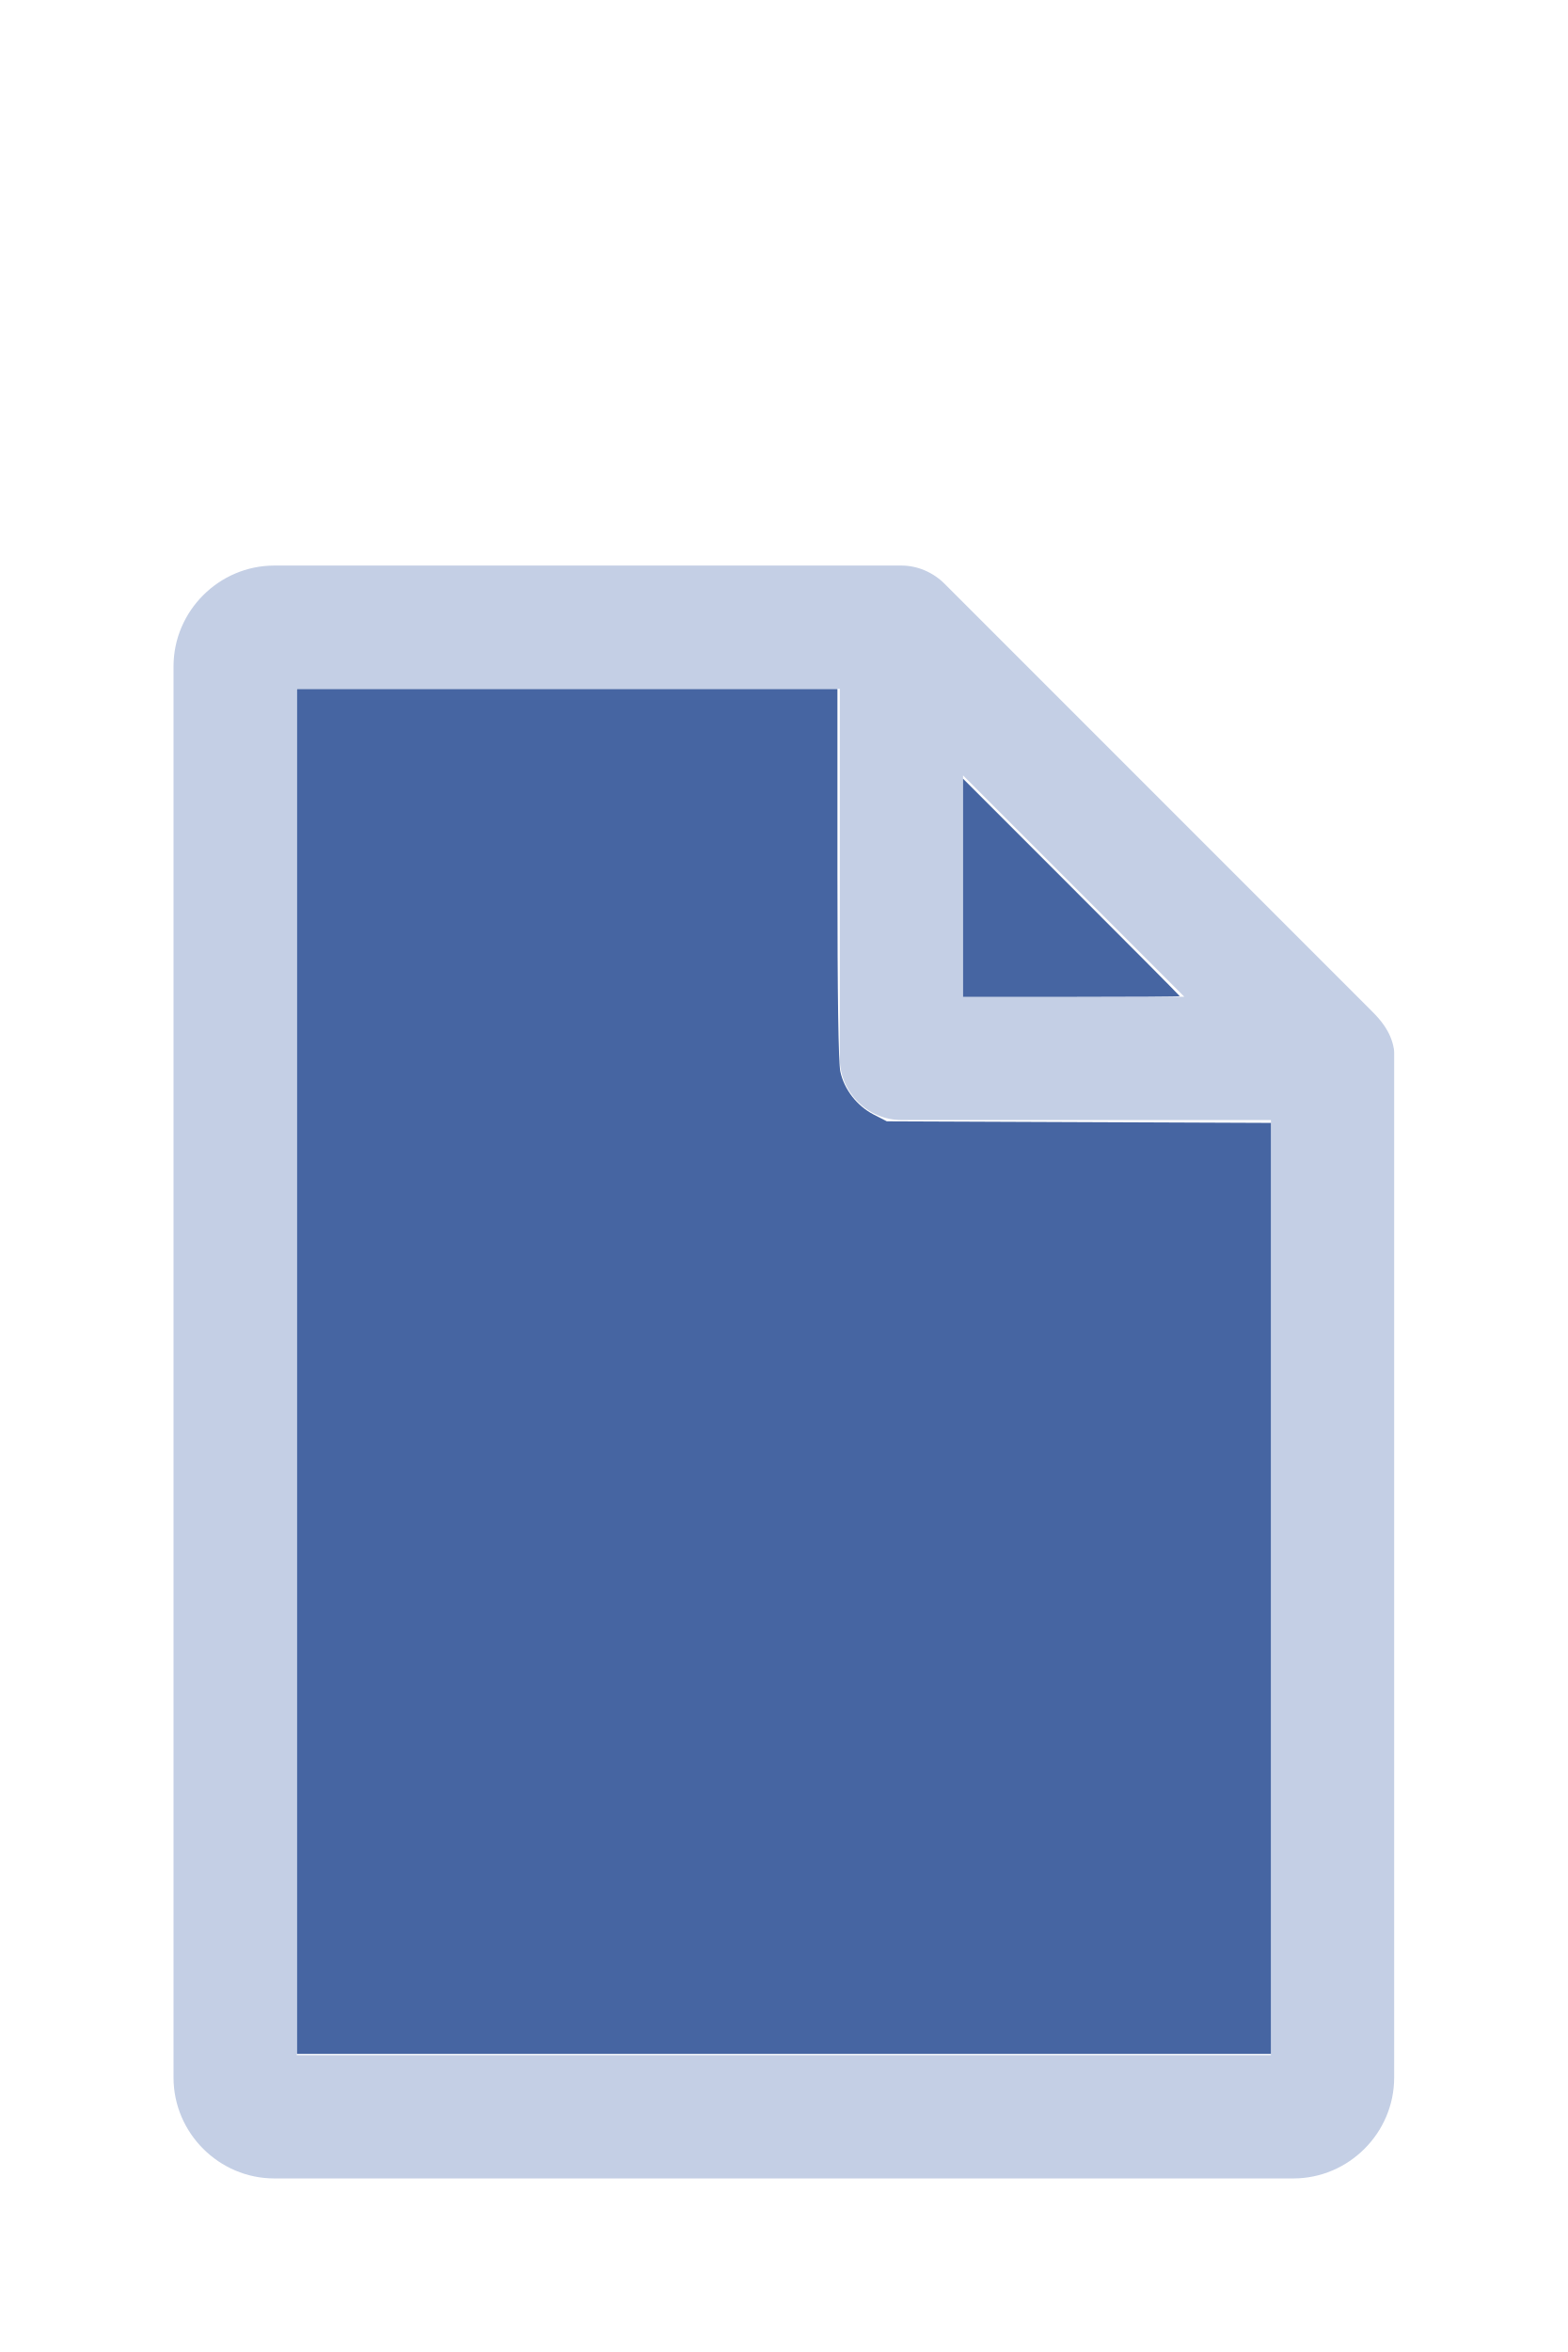
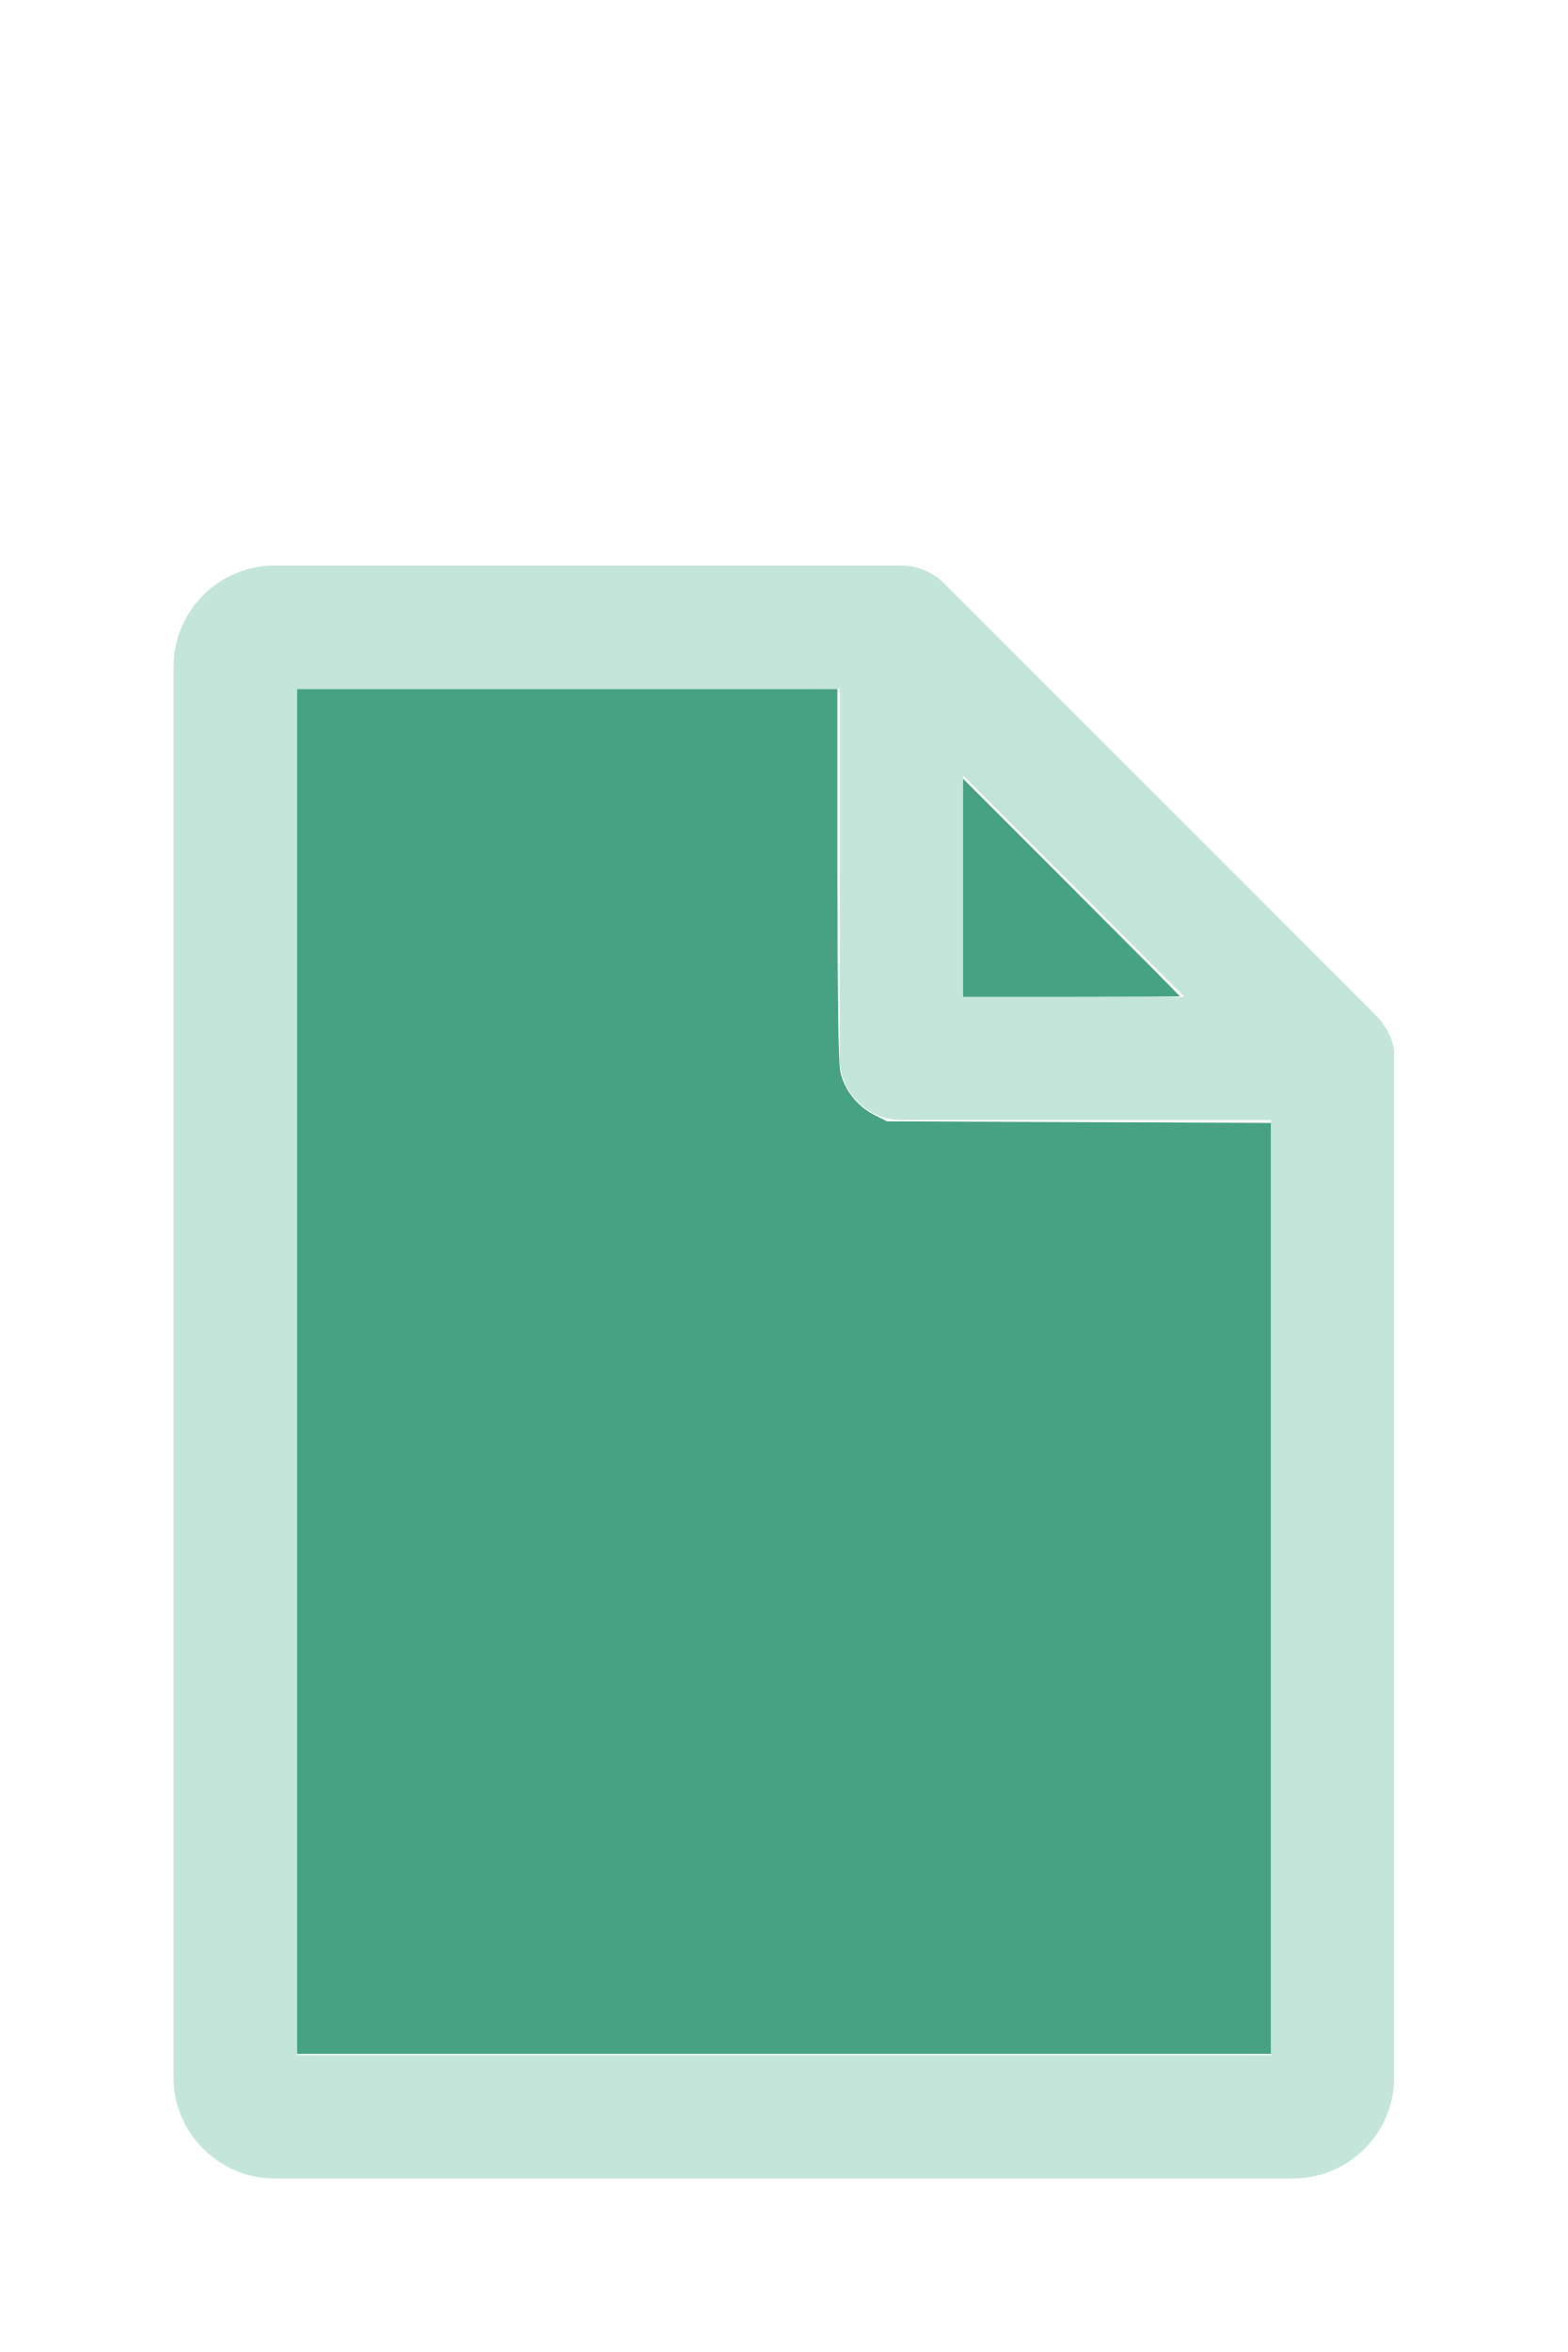
<svg xmlns="http://www.w3.org/2000/svg" version="1.1" width="16" height="24" viewBox="0 0 80 60" id="doc" xml:space="preserve">
-   <g style="fill:#C4CFE5">
+   <g style="fill:#C4E5DA">
    <path d="m 14,-1.145 c -2.824,0 -5.145,2.32 -5.145,5.145 v 72 c 0,2.824 2.32,5.145 5.145,5.145 h 52 c 2.824,0 5.145,-2.32 5.145,-5.145 V 23.699 a 1.145,1.145 0 0 0 -0.016,-0.188 C 70.978,22.605 70.406,21.99 70.008,21.592 L 48.209,-0.209 C 47.606,-0.812 46.805,-1.145 46,-1.145 Z m 1.145,6.289 H 42.855 V 24 c 0,1.724 1.42,3.145 3.145,3.145 H 64.855 V 74.855 H 15.145 Z m 34,4.418 L 60.438,20.855 H 49.145 Z" />
  </g>
-   <g style="fill:#4665A2;stroke-width:0">
+   <g style="fill:#46A283;stroke-width:0">
    <path d="M 3.031,13.993 V 7.031 h 2.758 2.758 v 1.883 c 0,1.258 0.01,1.929 0.03,2.022 0.039,0.181 0.169,0.348 0.338,0.436 l 0.136,0.07 1.96,0.008 1.96,0.008 v 4.75 4.75 H 8 3.031 Z" transform="matrix(5,0,0,5,0,-30)" />
    <path d="M 9.829,9.058 V 7.946 l 1.106,1.106 c 0.608,0.608 1.106,1.109 1.106,1.113 0,0.004 -0.498,0.007 -1.106,0.007 H 9.829 Z" transform="matrix(5,0,0,5,0,-30)" />
  </g>
</svg>
